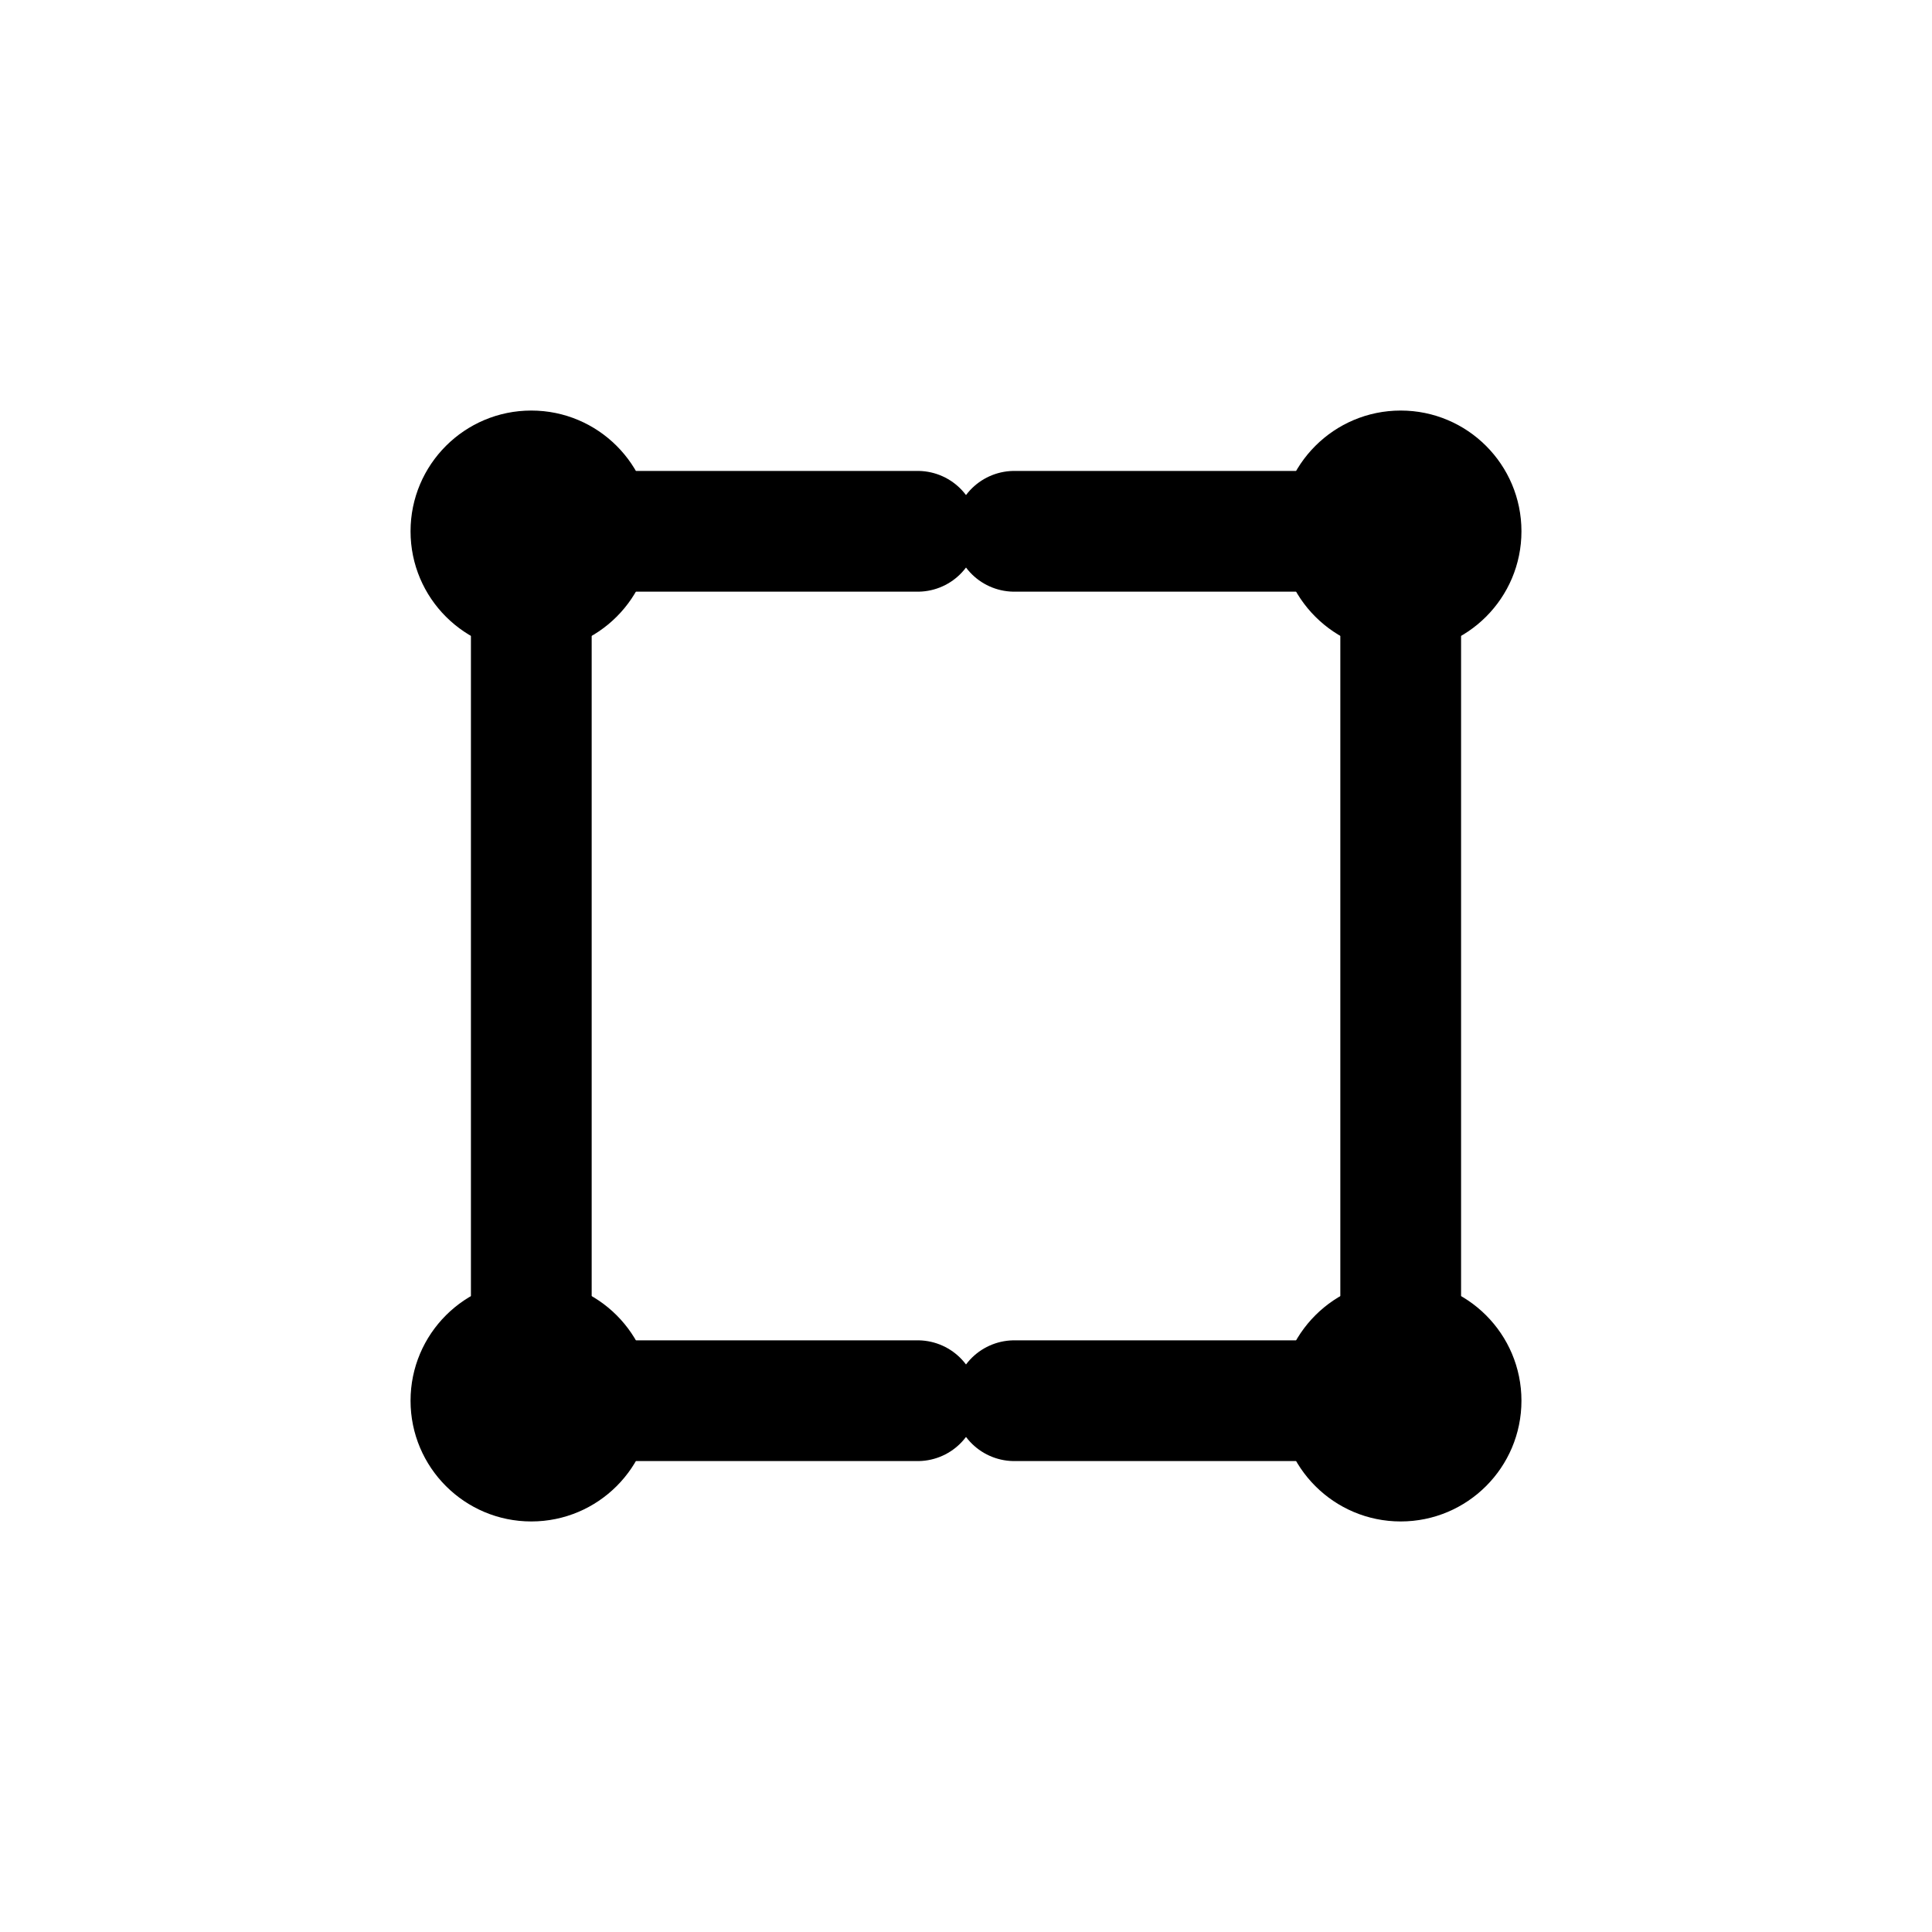
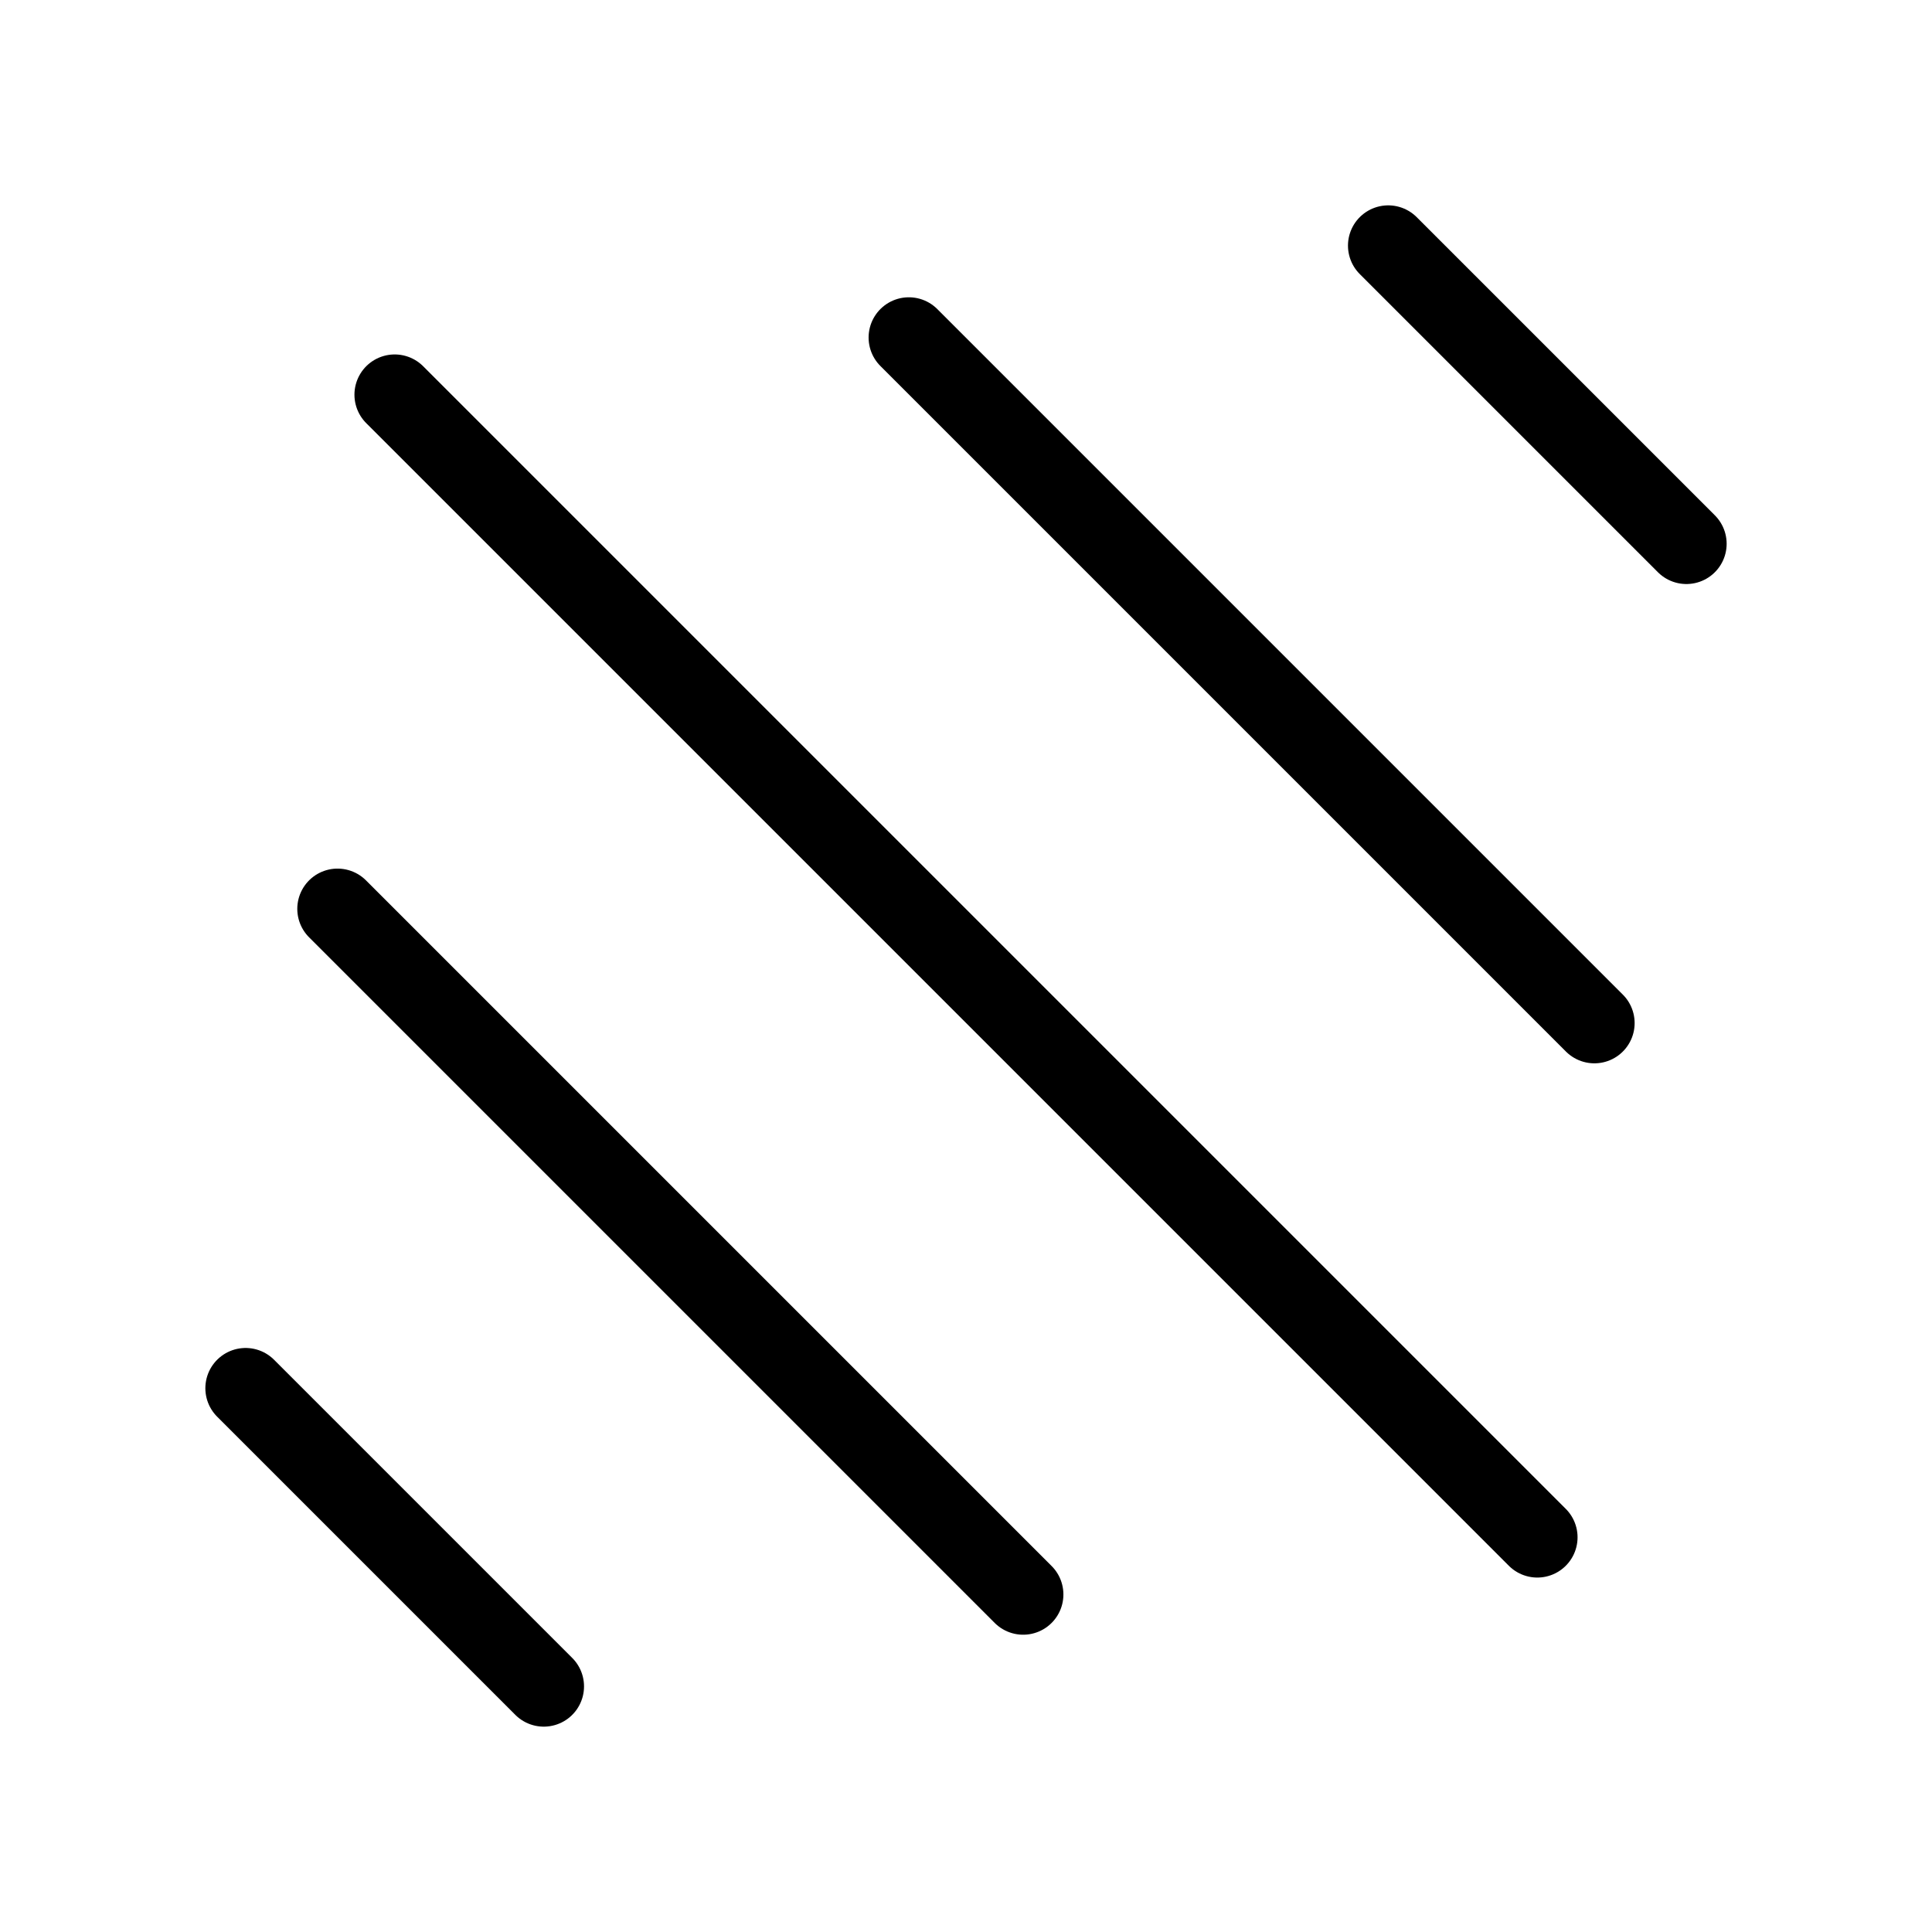
- <svg xmlns="http://www.w3.org/2000/svg" width="20" height="20" viewBox="0 0 20 20" fill="none">
-   <path d="M5.25 5.5H9.5M10.5 5.5H14.75M5.25 14.5H9.5M10.5 14.5H14.75M5.5 5.75V14.25M14.5 5.75V14.25" stroke="currentColor" stroke-width="1.25" stroke-linecap="round" stroke-linejoin="round" />
-   <circle cx="5.5" cy="5.5" r="1.25" fill="currentColor" />
-   <circle cx="14.5" cy="5.5" r="1.25" fill="currentColor" />
-   <circle cx="5.5" cy="14.5" r="1.25" fill="currentColor" />
-   <circle cx="14.5" cy="14.5" r="1.25" fill="currentColor" />
+ <svg xmlns="http://www.w3.org/2000/svg" width="24" height="24" viewBox="0 0 24 24" fill="none" version="1.1" id="svg4">
+   <defs id="defs4">
+     </defs>
+   <path style="fill:none;stroke:#000000;stroke-width:1;stroke-linecap:round;stroke-linejoin:round;stroke-miterlimit:83.9;paint-order:markers fill stroke" d="m 17.245,3.051 3.704,3.704" id="path4" />
+   <path style="fill:none;stroke:#000000;stroke-width:1;stroke-linecap:round;stroke-linejoin:round;stroke-miterlimit:83.9;paint-order:markers fill stroke" d="m 11.29,4.193 8.516,8.516" id="path4-8-0" />
+   <path style="fill:none;stroke:#000000;stroke-width:1;stroke-linecap:round;stroke-linejoin:round;stroke-miterlimit:83.9;paint-order:markers fill stroke" d="M 6.755,20.949 3.051,17.245" id="path4-4" />
+   <path style="fill:none;stroke:#000000;stroke-width:1;stroke-linecap:round;stroke-linejoin:round;stroke-miterlimit:83.9;paint-order:markers fill stroke" d="M 19.097,19.097 4.903,4.903" id="path4-8-6" />
+   <path style="fill:none;stroke:#000000;stroke-width:1;stroke-linecap:round;stroke-linejoin:round;stroke-miterlimit:83.9;paint-order:markers fill stroke" d="M 12.71,19.807 4.193,11.29" id="path4-8-0-7" />
</svg>
